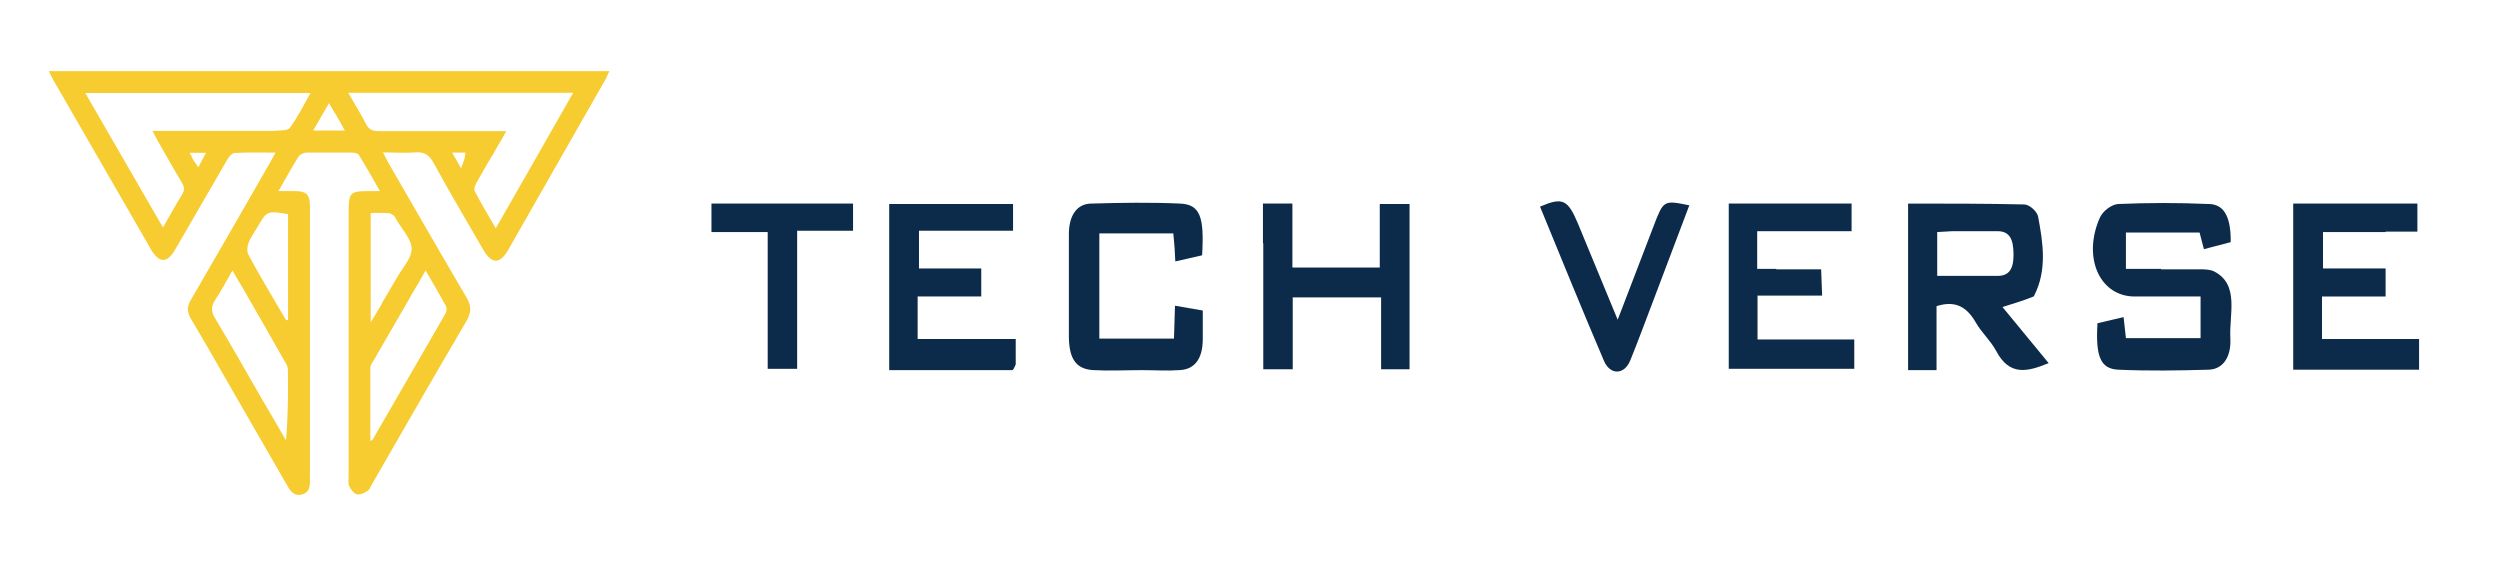
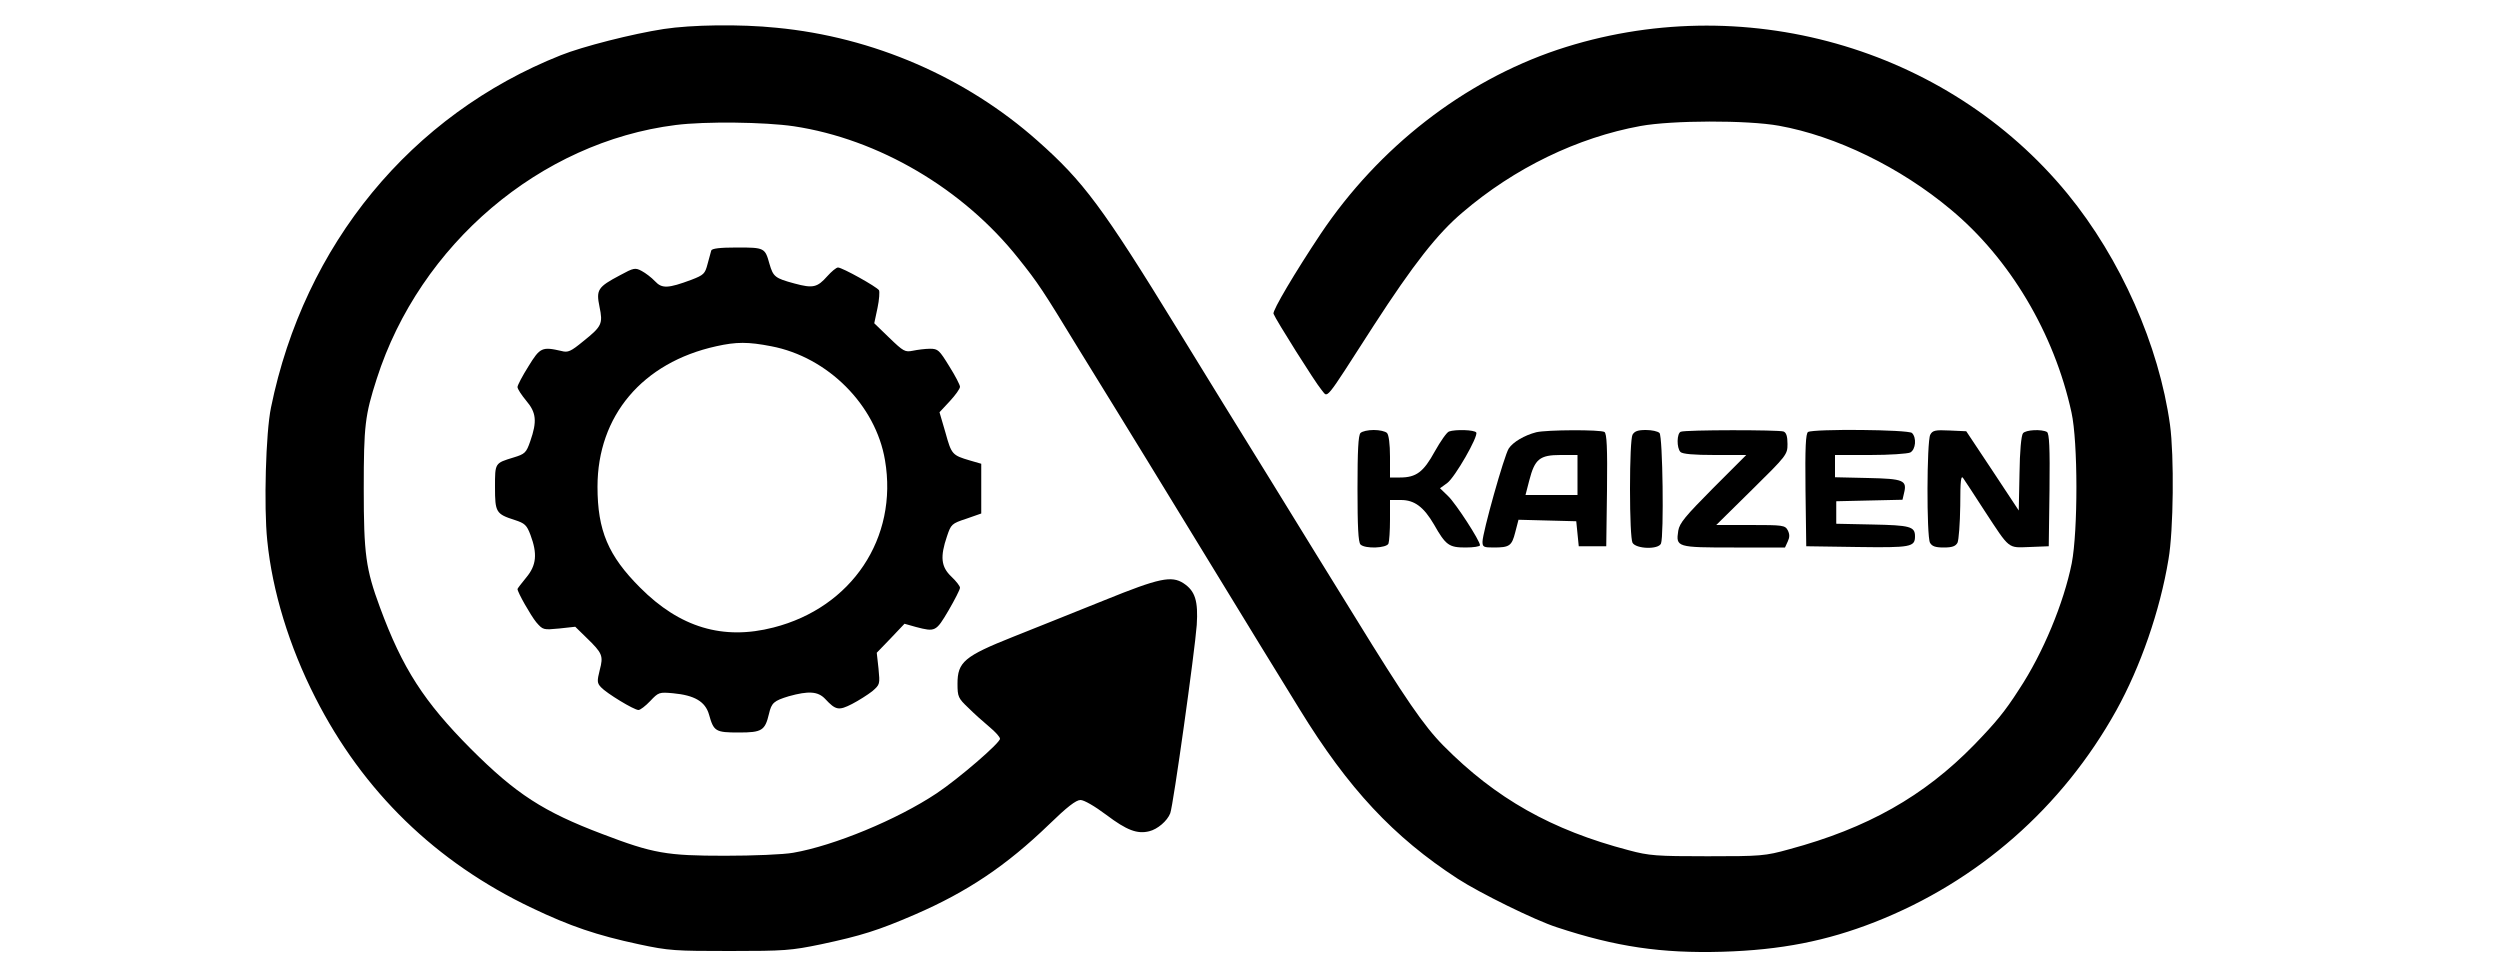
- <svg xmlns="http://www.w3.org/2000/svg" xmlns:ns1="https://boxy-svg.com" viewBox="0 0 1020.335 230.413">
-   <path d="M 50.351 29.021 L 248.703 29.021 L 247.163 32.332 L 207.354 102.094 C 204.043 107.792 200.732 107.869 197.344 102.094 C 190.491 90.236 183.484 78.455 176.939 66.443 C 175.091 63.132 173.089 61.9 169.393 62.208 C 165.312 62.516 161.231 62.208 156.303 62.208 L 158.382 66.212 C 169.008 84.615 179.634 103.095 190.414 121.421 C 192.416 124.809 192.416 127.581 190.414 130.969 C 177.478 152.991 164.773 175.09 152.068 197.189 C 151.375 198.267 150.99 199.73 149.989 200.346 C 148.757 201.193 146.909 202.04 145.6 201.732 C 144.291 201.347 143.136 199.73 142.52 198.344 C 141.981 197.266 142.289 195.803 142.289 194.494 L 142.289 85.924 C 142.289 78.763 143.059 77.993 150.143 77.993 L 155.071 77.993 C 151.991 72.603 149.296 67.829 146.447 63.209 C 146.062 62.593 144.676 62.285 143.752 62.285 L 124.887 62.285 C 123.886 62.362 122.423 63.055 121.807 63.979 C 119.112 68.291 116.648 72.757 113.645 77.993 L 120.113 77.993 C 125.195 77.993 126.504 79.379 126.504 84.461 L 126.504 191.491 C 126.504 193.108 126.427 194.802 126.504 196.419 C 126.504 198.96 125.965 201.116 123.27 201.809 C 120.575 202.579 118.958 201.039 117.649 198.883 L 95.935 161.23 C 89.929 150.758 84 140.286 77.84 129.968 C 76.3 127.273 76.3 125.117 77.84 122.499 C 88.62 104.019 99.246 85.385 109.949 66.828 L 112.49 62.285 C 106.407 62.285 101.094 62.131 95.781 62.439 C 94.78 62.439 93.471 63.902 92.855 64.98 L 71.449 101.94 C 68.215 107.484 64.981 107.484 61.67 101.863 L 21.707 32.563 L 19.936 29.021 L 50.351 29.021 M 200.655 63.825 C 198.499 67.521 196.343 71.14 194.341 74.836 C 193.879 75.76 193.34 77.223 193.725 77.993 C 196.343 82.998 199.269 87.849 202.349 93.162 C 213.129 74.451 223.37 56.356 233.919 37.876 L 142.135 37.876 C 144.753 42.496 147.217 46.346 149.373 50.581 C 150.528 52.891 151.991 53.507 154.455 53.507 L 206.661 53.507 L 200.732 63.825 M 111.566 53.43 C 113.876 53.122 117.264 53.507 118.265 52.198 C 121.499 47.886 123.886 42.958 126.735 37.953 L 34.797 37.953 L 66.521 92.854 C 69.37 87.926 71.68 83.614 74.221 79.533 C 75.53 77.608 75.222 76.145 74.144 74.374 C 70.679 68.676 67.445 62.824 64.134 57.049 C 63.518 56.048 63.056 54.97 62.286 53.43 L 111.412 53.43 M 167.622 120.959 L 152.607 146.908 C 152.068 147.909 151.144 148.987 151.144 149.988 L 151.144 180.018 L 152.068 179.479 L 181.867 127.889 C 182.329 127.119 182.406 125.579 181.944 124.809 C 179.403 120.112 176.708 115.569 173.705 110.41 C 171.626 114.106 169.778 117.34 167.545 120.959 M 107.639 164.079 L 116.725 179.71 C 117.572 169.854 117.649 160.383 117.495 150.912 C 117.495 149.603 116.725 148.217 115.955 147.062 C 110.411 137.206 104.79 127.504 99.169 117.725 L 94.857 110.41 C 92.316 114.876 90.237 118.803 87.773 122.499 C 86.156 125.04 86.079 127.042 87.696 129.737 C 94.395 140.902 100.786 152.298 107.639 164.156 M 155.841 123.808 L 161.847 113.567 C 164.08 109.563 168.007 105.482 168.007 101.478 C 167.93 97.474 163.926 93.47 161.693 89.466 C 161.385 89.004 161.231 88.465 160.923 88.157 C 160.153 87.618 159.383 87.002 158.613 87.002 C 156.303 86.848 153.916 86.925 151.298 86.925 L 151.298 131.585 L 155.918 123.885 M 117.572 106.791 L 117.572 87.387 C 108.948 86.001 108.948 86.001 105.021 92.777 C 103.789 94.933 102.249 96.935 101.402 99.168 C 100.863 100.631 100.709 102.71 101.402 103.942 C 104.482 109.871 107.947 115.569 111.258 121.344 L 116.802 130.738 L 117.572 130.507 L 117.572 106.791 M 136.822 46.423 L 134.281 42.111 L 127.813 53.276 L 140.749 53.276 L 136.899 46.423 M 78.841 65.211 L 80.92 68.291 L 84.077 62.362 L 77.455 62.362 L 78.841 65.211 M 189.952 62.285 L 184.562 62.285 L 188.181 68.676 C 189.182 66.135 189.875 64.364 189.952 62.285 Z" style="stroke: none; stroke-dasharray: none; stroke-linecap: butt; stroke-dashoffset: 0; stroke-linejoin: miter; stroke-miterlimit: 4; fill: rgb(247, 204, 48); fill-rule: nonzero; opacity: 1; paint-order: fill;" vector-effect="non-scaling-stroke" ns1:origin="0.416 0.512" />
-   <g transform="matrix(1, 0, 0, 1, -2.010057, 4.020114)">
-     <path d="M 884.016 105.898 L 899.727 105.898 C 901.776 105.898 903.962 105.898 905.738 106.793 C 916.12 112.16 911.749 124.325 912.295 133.986 C 912.705 141.5 909.426 146.688 903.415 146.867 C 891.12 147.225 878.825 147.404 866.53 146.867 C 859.289 146.509 857.24 141.5 858.06 127.903 L 868.715 125.399 L 869.672 133.986 L 900.137 133.986 L 900.137 116.99 L 873.224 116.99 C 859.153 116.99 851.912 101.426 858.879 85.146 C 860.109 82.105 863.797 79.421 866.53 79.242 C 878.825 78.705 891.12 78.705 903.415 79.242 C 910.246 79.242 912.568 85.504 912.432 94.807 L 901.503 97.669 L 899.727 90.871 L 869.672 90.871 L 869.672 105.72 L 884.016 105.72 L 884.016 105.898 Z" style="stroke: none; stroke-width: 1; stroke-dasharray: none; stroke-linecap: butt; stroke-dashoffset: 0; stroke-linejoin: miter; stroke-miterlimit: 4; fill-rule: nonzero; opacity: 1; fill: rgb(12, 43, 75);" vector-effect="non-scaling-stroke" />
-     <path d="M 831.995 116.99 C 827.487 118.779 823.389 120.032 819.29 121.284 L 838.143 144.183 C 829.4 147.761 822.159 149.55 816.695 139.174 C 814.372 134.881 810.82 131.839 808.361 127.546 C 804.263 120.389 799.208 118.779 792.378 120.926 L 792.378 147.046 L 780.765 147.046 L 780.765 79.063 C 796.613 79.063 812.46 79.063 828.17 79.421 C 830.219 79.421 833.635 82.283 833.908 84.788 C 835.821 95.164 837.597 106.256 832.132 116.811 M 798.798 90.334 L 792.651 90.692 L 792.651 108.582 L 817.241 108.582 C 821.749 108.582 823.799 106.077 823.799 99.995 C 823.799 93.733 822.296 90.334 817.241 90.334 L 798.798 90.334 Z" style="stroke: none; stroke-width: 1; stroke-dasharray: none; stroke-linecap: butt; stroke-dashoffset: 0; stroke-linejoin: miter; stroke-miterlimit: 4; fill-rule: nonzero; opacity: 1; fill: rgb(12, 43, 75);" vector-effect="non-scaling-stroke" />
-     <path d="M 416.563 144.72 C 416.016 145.972 415.606 147.046 415.06 147.046 L 364.923 147.046 L 364.923 79.242 L 415.47 79.242 L 415.47 90.155 L 377.081 90.155 L 377.081 105.541 L 402.491 105.541 L 402.491 116.99 L 376.535 116.99 L 376.535 134.344 L 416.563 134.344 L 416.563 144.72 Z" style="stroke: none; stroke-width: 1; stroke-dasharray: none; stroke-linecap: butt; stroke-dashoffset: 0; stroke-linejoin: miter; stroke-miterlimit: 4; fill-rule: nonzero; opacity: 1; fill: rgb(12, 43, 75);" vector-effect="non-scaling-stroke" />
-     <path d="M 975.655 90.692 L 950.108 90.692 L 950.108 105.541 L 975.655 105.541 L 975.655 116.99 L 949.698 116.99 L 949.698 134.344 L 989.316 134.344 L 989.316 146.867 L 937.949 146.867 L 937.949 79.063 L 988.633 79.063 L 988.633 90.513 L 975.655 90.513 L 975.655 90.692 Z" style="stroke: none; stroke-width: 1; stroke-dasharray: none; stroke-linecap: butt; stroke-dashoffset: 0; stroke-linejoin: miter; stroke-miterlimit: 4; fill-rule: nonzero; opacity: 1; fill: rgb(12, 43, 75);" vector-effect="non-scaling-stroke" />
-     <path d="M 468.173 147.046 C 461.07 147.046 454.785 147.404 448.365 147.046 C 441.397 146.688 438.392 142.752 438.255 133.628 L 438.255 91.586 C 438.255 83.894 441.534 79.063 447.545 79.063 C 459.567 78.705 471.589 78.526 483.611 79.063 C 491.808 79.421 493.584 84.43 492.627 100.174 L 481.698 102.678 C 481.562 98.742 481.288 95.343 480.879 91.229 L 450.687 91.229 L 450.687 134.165 L 481.152 134.165 L 481.562 120.747 L 492.9 122.715 L 492.9 134.344 C 492.9 142.752 489.349 146.867 483.201 147.046 C 478.419 147.404 473.638 147.046 468.173 147.046 Z" style="stroke: none; stroke-width: 1; stroke-dasharray: none; stroke-linecap: butt; stroke-dashoffset: 0; stroke-linejoin: miter; stroke-miterlimit: 4; fill-rule: nonzero; opacity: 1; fill: rgb(12, 43, 75);" vector-effect="non-scaling-stroke" />
-     <path d="M 517.462 95.164 L 517.462 79.063 L 529.484 79.063 L 529.484 105.183 L 565.14 105.183 L 565.14 79.242 L 577.299 79.242 L 577.299 146.688 L 565.686 146.688 L 565.686 117.348 L 529.62 117.348 L 529.62 146.688 L 517.598 146.688 L 517.598 95.343 L 517.462 95.164 Z" style="stroke: none; stroke-width: 1; stroke-dasharray: none; stroke-linecap: butt; stroke-dashoffset: 0; stroke-linejoin: miter; stroke-miterlimit: 4; fill-rule: nonzero; opacity: 1; fill: rgb(12, 43, 75);" vector-effect="non-scaling-stroke" />
-     <path d="M 726.969 105.898 L 745.275 105.898 L 745.685 116.633 L 719.318 116.633 L 719.318 134.523 L 758.8 134.523 L 758.8 146.509 L 707.57 146.509 L 707.57 79.063 L 757.707 79.063 L 757.707 90.334 L 719.182 90.334 L 719.182 105.72 L 726.969 105.72 L 726.969 105.898 Z" style="stroke: none; stroke-width: 1; stroke-dasharray: none; stroke-linecap: butt; stroke-dashoffset: 0; stroke-linejoin: miter; stroke-miterlimit: 4; fill-rule: nonzero; opacity: 1; fill: rgb(12, 43, 75);" vector-effect="non-scaling-stroke" />
-     <path d="M 677.407 116.99 C 673.992 125.935 670.85 134.523 667.434 142.931 C 664.975 149.193 658.964 149.193 656.505 142.931 C 647.625 122.178 639.155 101.247 630.549 80.316 C 639.702 76.38 641.888 77.274 646.123 87.472 L 662.243 126.472 L 676.861 88.366 C 680.959 77.632 680.959 77.632 691.478 79.779 L 677.407 116.99 Z" style="stroke: none; stroke-width: 1; stroke-dasharray: none; stroke-linecap: butt; stroke-dashoffset: 0; stroke-linejoin: miter; stroke-miterlimit: 4; fill-rule: nonzero; opacity: 1; fill: rgb(12, 43, 75);" vector-effect="non-scaling-stroke" />
-     <path d="M 327.354 120.211 L 327.354 146.509 L 315.332 146.509 L 315.332 90.692 L 292.381 90.692 L 292.381 79.063 L 350.168 79.063 L 350.168 90.155 L 327.354 90.155 L 327.354 120.211 Z" style="stroke: none; stroke-width: 1; stroke-dasharray: none; stroke-linecap: butt; stroke-dashoffset: 0; stroke-linejoin: miter; stroke-miterlimit: 4; fill-rule: nonzero; opacity: 1; fill: rgb(12, 43, 75);" vector-effect="non-scaling-stroke" />
+ <svg xmlns="http://www.w3.org/2000/svg" version="1.0" width="1000pt" height="390pt" viewBox="0 0 1000 390" preserveAspectRatio="xMidYMid meet">
+   <g transform="translate(0,390) scale(0.1,-0.1)" fill="#000000" stroke="none">
+     <path d="M2655 3784 c-124 -19 -325 -70 -412 -105 -599 -238 -1026 -757 -1159 -1409 -21 -100 -29 -398 -15 -532 20 -202 88 -424 192 -628 191 -376 482 -659 867 -842 153 -73 259 -109 427 -145 121 -26 146 -27 365 -27 218 0 244 2 365 27 159 34 227 55 375 119 210 91 366 196 536 360 72 70 108 98 126 98 14 0 56 -24 104 -60 81 -61 123 -77 171 -65 33 8 72 41 84 72 12 31 98 646 106 753 6 96 -6 136 -53 167 -48 31 -97 21 -314 -67 -113 -45 -278 -112 -367 -147 -196 -78 -223 -101 -223 -188 0 -52 3 -58 43 -96 23 -23 61 -57 85 -77 23 -19 42 -40 42 -47 0 -17 -166 -160 -253 -218 -159 -106 -412 -210 -574 -238 -38 -7 -160 -12 -273 -12 -233 0 -287 9 -491 87 -235 89 -345 160 -525 340 -188 189 -274 322 -364 566 -57 154 -65 214 -65 475 0 253 5 294 52 440 172 537 654 947 1196 1015 118 15 356 12 472 -5 339 -51 678 -250 899 -529 79 -99 95 -123 240 -361 54 -88 122 -198 151 -245 29 -47 182 -296 340 -555 158 -259 335 -548 394 -643 194 -316 375 -510 632 -677 88 -57 309 -166 396 -194 236 -78 418 -105 663 -98 234 7 416 43 610 119 412 162 749 458 965 846 97 175 175 399 209 605 20 115 23 413 6 538 -44 317 -197 664 -410 924 -483 589 -1305 821 -2040 576 -375 -126 -715 -390 -947 -736 -102 -153 -194 -308 -189 -320 9 -24 169 -278 191 -303 29 -33 5 -62 210 256 158 244 255 368 356 453 207 177 459 299 711 345 126 23 427 24 554 1 228 -41 485 -166 687 -335 236 -196 414 -495 483 -812 26 -118 26 -473 1 -603 -32 -159 -115 -360 -211 -505 -57 -89 -93 -132 -179 -221 -201 -206 -428 -334 -740 -418 -97 -27 -113 -28 -327 -28 -204 0 -233 2 -315 24 -309 81 -532 207 -741 418 -79 80 -153 188 -356 518 -75 121 -225 364 -333 540 -109 176 -277 448 -373 605 -302 492 -378 594 -562 757 -286 254 -657 415 -1044 452 -146 15 -340 12 -451 -5z" />
+     <path d="M2845 2898 c-2 -7 -9 -32 -15 -55 -10 -38 -15 -43 -64 -62 -94 -35 -118 -36 -146 -6 -14 15 -38 33 -53 41 -26 14 -32 13 -87 -17 -89 -47 -96 -58 -82 -126 14 -68 10 -78 -65 -138 -50 -41 -61 -46 -87 -39 -78 18 -86 14 -132 -61 -24 -38 -44 -76 -44 -83 0 -8 16 -32 35 -55 40 -47 44 -82 16 -162 -16 -46 -21 -51 -67 -65 -75 -23 -74 -21 -74 -119 0 -100 4 -107 79 -131 40 -13 48 -20 63 -60 28 -75 24 -121 -17 -170 -19 -23 -35 -44 -35 -46 0 -13 53 -106 75 -133 27 -31 28 -31 92 -25 l64 7 45 -44 c64 -62 68 -72 53 -129 -11 -44 -11 -52 5 -69 22 -24 132 -91 150 -91 7 0 28 16 47 36 33 35 36 36 91 31 86 -8 129 -33 144 -85 19 -68 26 -72 120 -72 92 0 104 8 120 75 10 44 20 52 79 70 79 22 117 20 146 -11 42 -45 54 -47 107 -20 27 14 63 37 81 51 31 27 31 28 25 91 l-7 63 56 58 55 58 46 -13 c77 -20 80 -19 130 66 25 43 46 84 46 91 0 7 -16 27 -35 45 -41 39 -45 79 -17 161 16 48 19 51 77 70 l60 21 0 99 0 100 -45 13 c-71 21 -74 24 -98 111 l-24 82 41 44 c23 25 41 50 41 58 0 7 -19 44 -43 82 -40 65 -45 70 -77 70 -19 0 -50 -4 -69 -8 -31 -6 -37 -3 -94 52 l-60 58 13 61 c7 33 9 65 6 71 -9 14 -147 91 -164 91 -7 0 -26 -16 -43 -35 -40 -45 -57 -49 -131 -29 -78 21 -85 27 -100 78 -18 65 -20 66 -130 66 -70 0 -100 -4 -103 -12z m240 -383 c226 -43 418 -235 455 -456 53 -311 -133 -589 -446 -669 -202 -52 -375 0 -534 160 -127 127 -170 228 -170 403 0 284 180 497 475 562 80 18 128 18 220 0z" />
+     <path d="M5442 2168 c-9 -9 -12 -72 -12 -223 0 -151 3 -214 12 -223 18 -18 105 -15 112 4 3 9 6 51 6 95 l0 79 44 0 c54 0 91 -28 132 -98 47 -83 60 -92 126 -92 32 0 58 4 58 9 0 18 -96 166 -127 196 l-33 32 29 21 c31 23 125 187 116 202 -7 11 -84 13 -109 4 -9 -3 -34 -39 -57 -80 -45 -82 -74 -104 -139 -104 l-40 0 0 83 c0 51 -5 88 -12 95 -7 7 -30 12 -53 12 -23 0 -46 -5 -53 -12z" />
+     <path d="M6145 2171 c-47 -12 -93 -39 -110 -65 -18 -27 -105 -337 -105 -373 0 -21 5 -23 44 -23 64 0 73 6 87 61 l13 50 115 -3 116 -3 5 -50 5 -50 55 0 55 0 3 224 c2 173 -1 226 -10 233 -16 10 -232 9 -273 -1z m165 -171 l0 -80 -104 0 -104 0 15 58 c22 86 42 102 125 102 l68 0 0 -80z" />
+     <path d="M6530 2161 c-6 -12 -10 -100 -10 -216 0 -116 4 -204 10 -216 14 -25 104 -28 114 -3 12 31 7 429 -6 442 -7 7 -31 12 -55 12 -32 0 -45 -5 -53 -19z" />
+     <path d="M6723 2173 c-16 -6 -17 -65 -1 -81 8 -8 53 -12 137 -12 l126 0 -133 -133 c-110 -111 -134 -139 -139 -170 -10 -66 -6 -67 223 -67 l204 0 11 24 c8 17 8 29 0 45 -11 20 -19 21 -149 21 l-137 0 143 141 c139 137 142 141 142 183 0 31 -5 46 -16 50 -19 7 -393 7 -411 -1z" />
+     <path d="M7232 2172 c-9 -7 -12 -60 -10 -233 l3 -224 204 -3 c215 -3 231 0 231 43 0 39 -20 44 -171 47 l-144 3 0 45 0 45 132 3 133 3 6 26 c13 52 -1 58 -145 61 l-131 3 0 44 0 45 141 0 c77 0 149 5 160 10 22 12 26 59 7 78 -14 14 -394 17 -416 4z" />
+     <path d="M7721 2161 c-14 -26 -15 -406 -1 -432 8 -14 21 -19 55 -19 34 0 47 5 55 19 5 11 10 77 11 148 0 103 3 124 12 110 7 -10 45 -68 85 -130 103 -157 92 -148 181 -145 l76 3 3 224 c2 173 -1 226 -10 233 -21 12 -85 9 -96 -5 -7 -8 -13 -73 -14 -161 l-3 -148 -105 159 -105 158 -67 3 c-58 3 -68 0 -77 -17z" />
  </g>
</svg>
